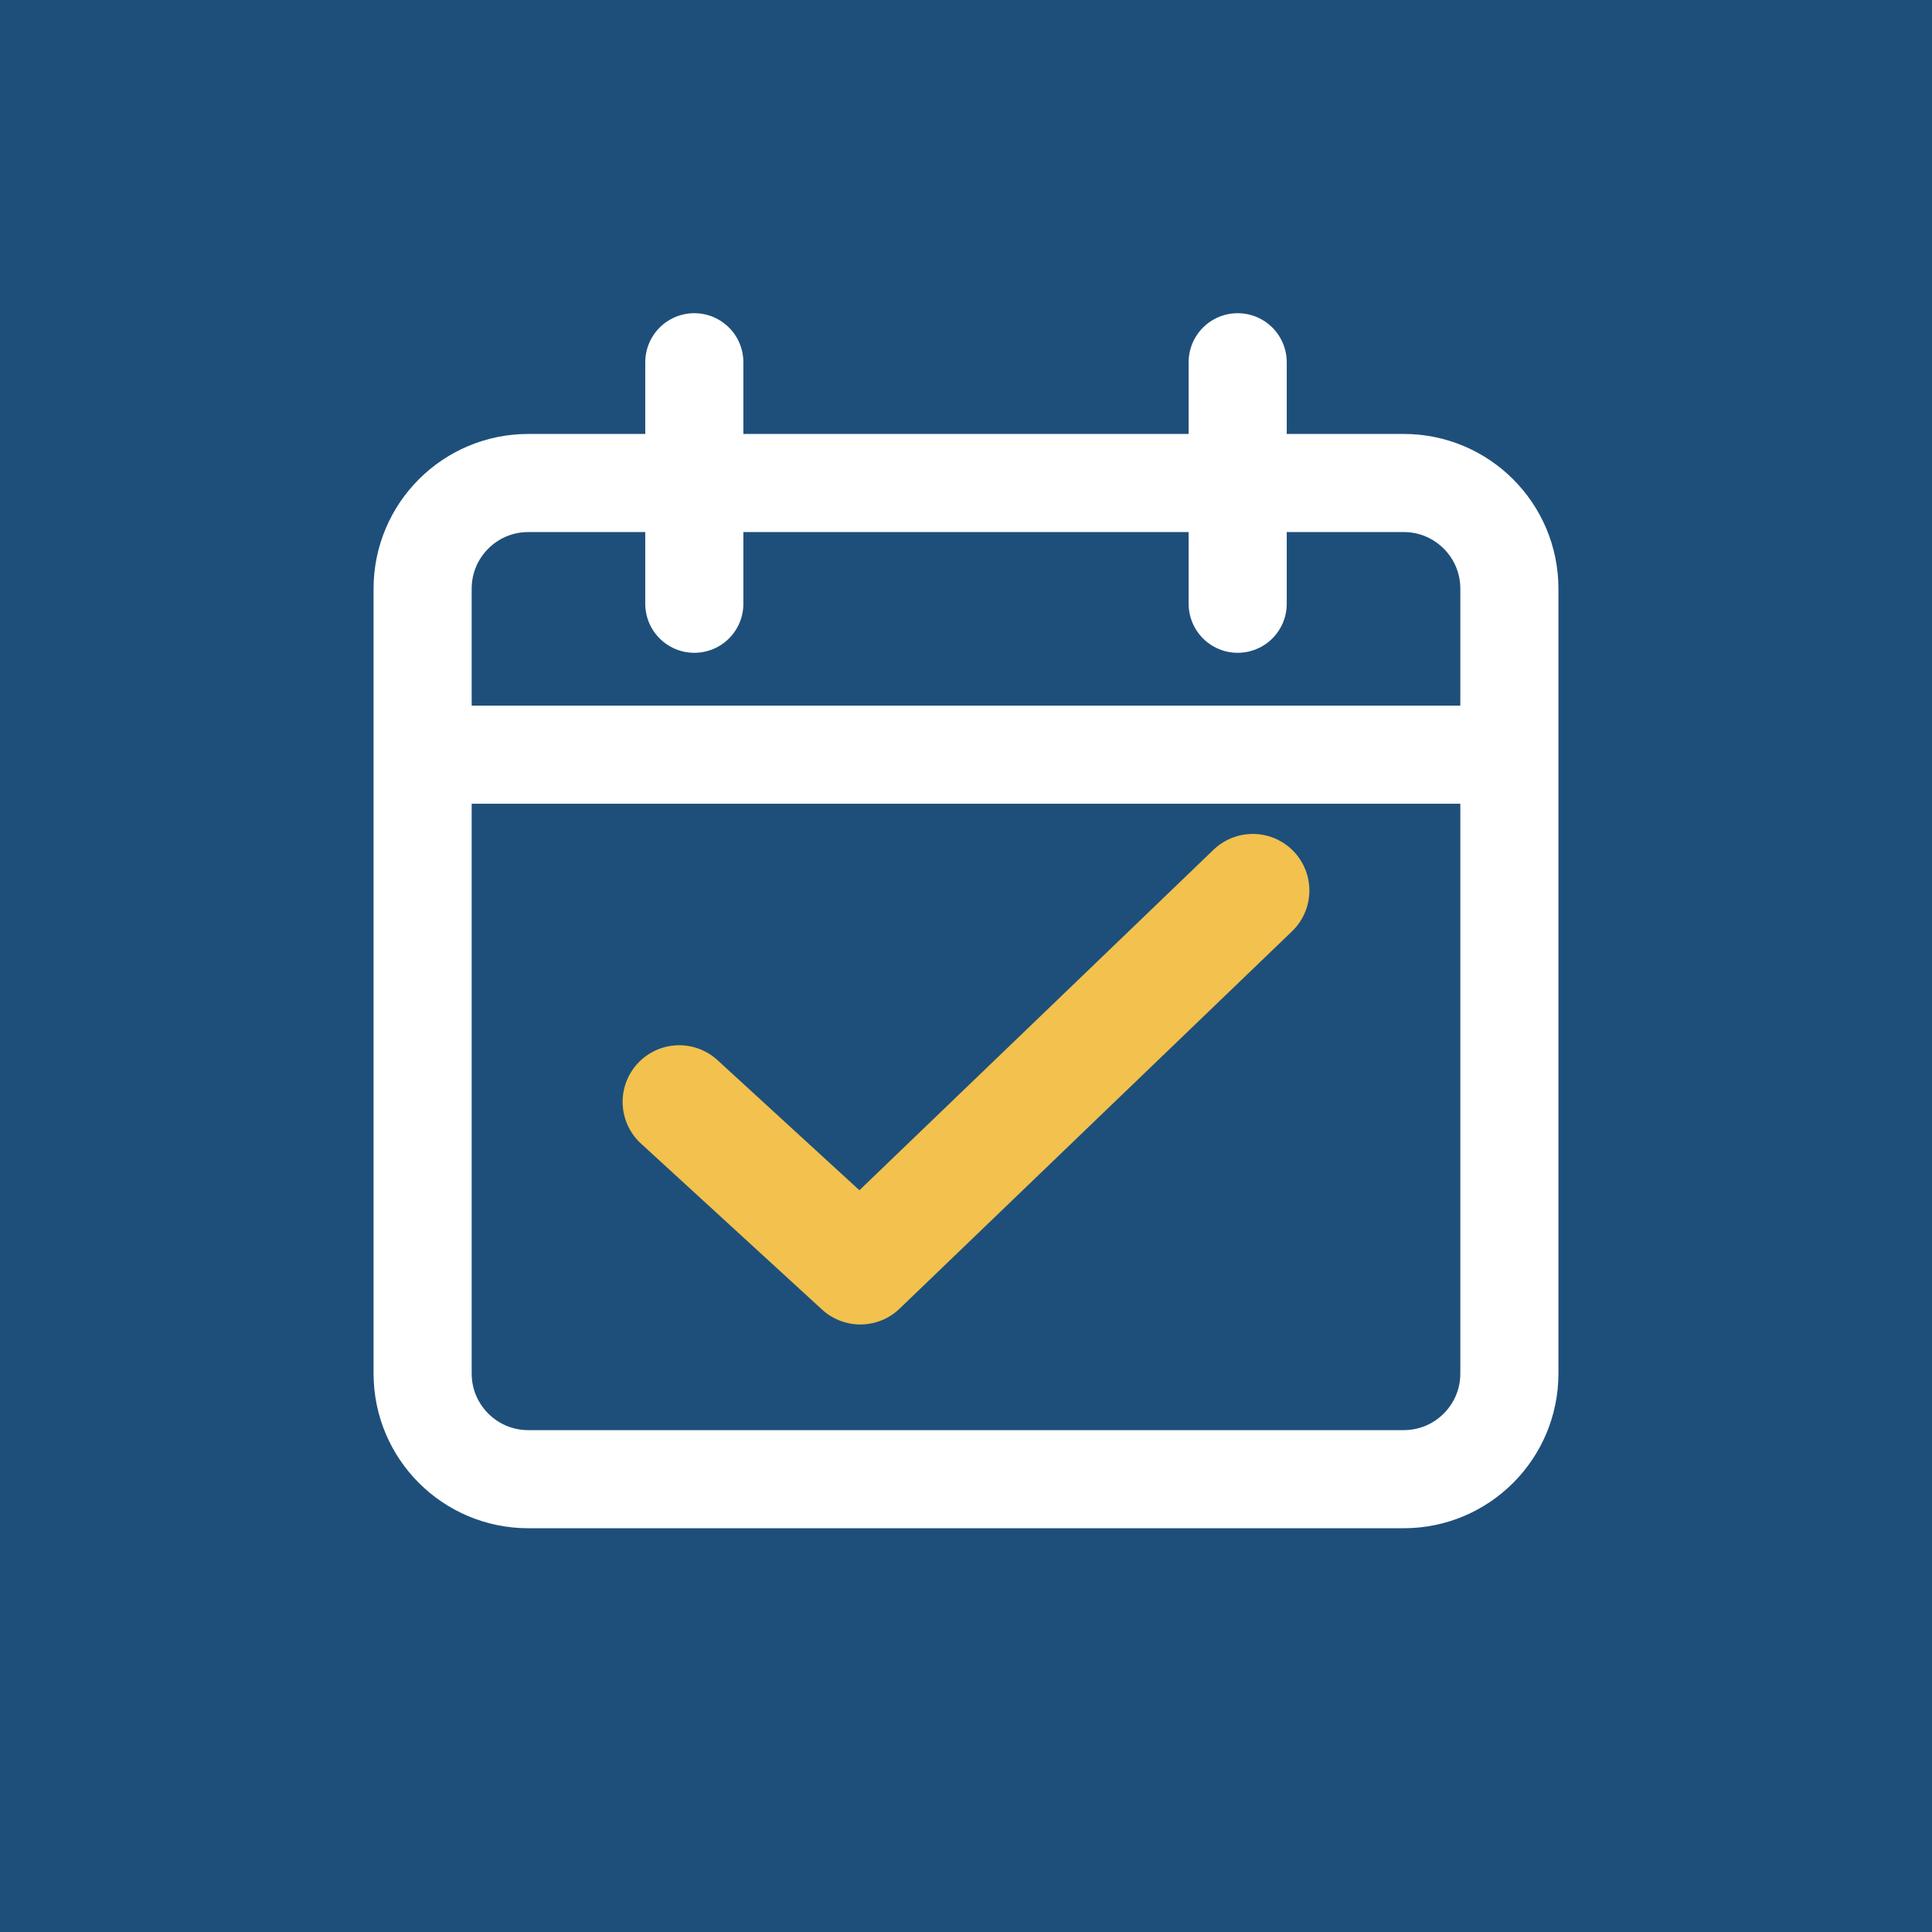
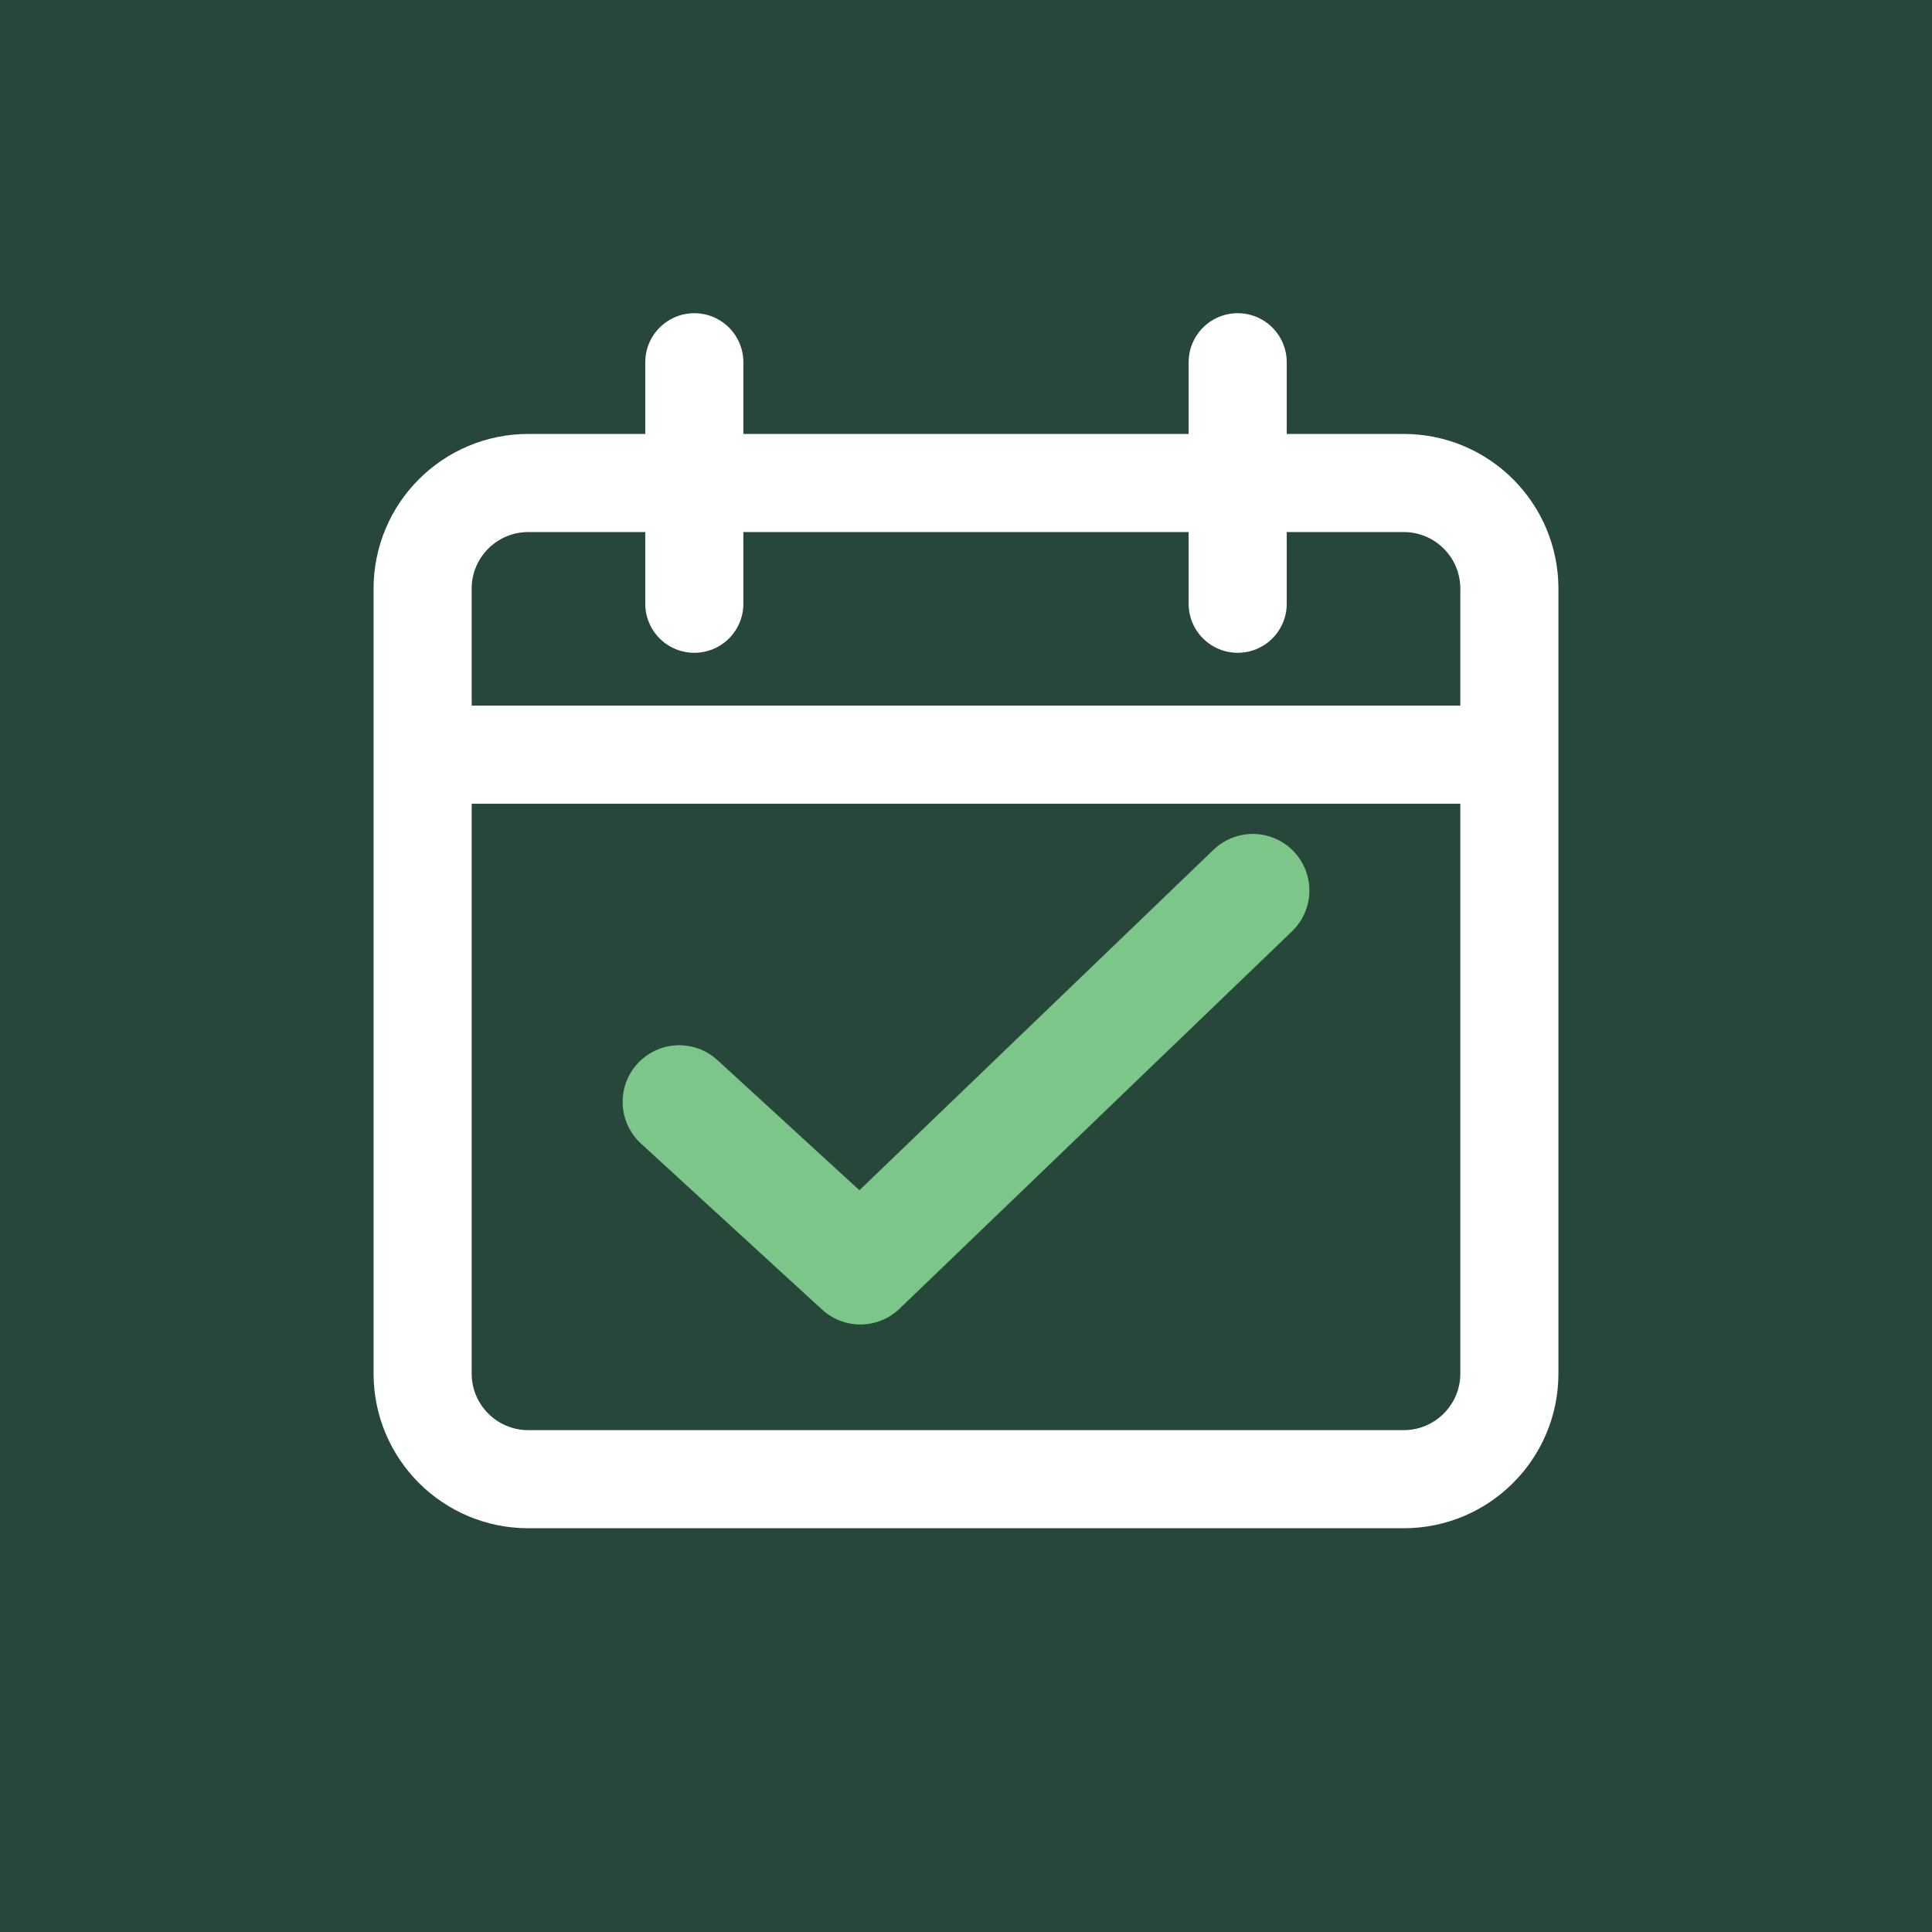
<svg xmlns="http://www.w3.org/2000/svg" viewBox="0 0 512 512">
-   <rect width="512" height="512" fill="#1e4f7a" />
+   <rect width="512" height="512" fill="#26473a" />
  <rect x="112" y="128" width="288" height="264" rx="28" fill="none" stroke="#ffffff" stroke-width="26" />
  <path d="M112 200h288" stroke="#ffffff" stroke-width="26" />
  <path d="M184 96v64M328 96v64" stroke="#ffffff" stroke-width="26" stroke-linecap="round" />
-   <path d="M180 292l48 44 104-100" fill="none" stroke="#f2c14e" stroke-width="30" stroke-linecap="round" stroke-linejoin="round" />
+   <path d="M180 292l48 44 104-100" fill="none" stroke="#7cc68a" stroke-width="30" stroke-linecap="round" stroke-linejoin="round" />
</svg>
